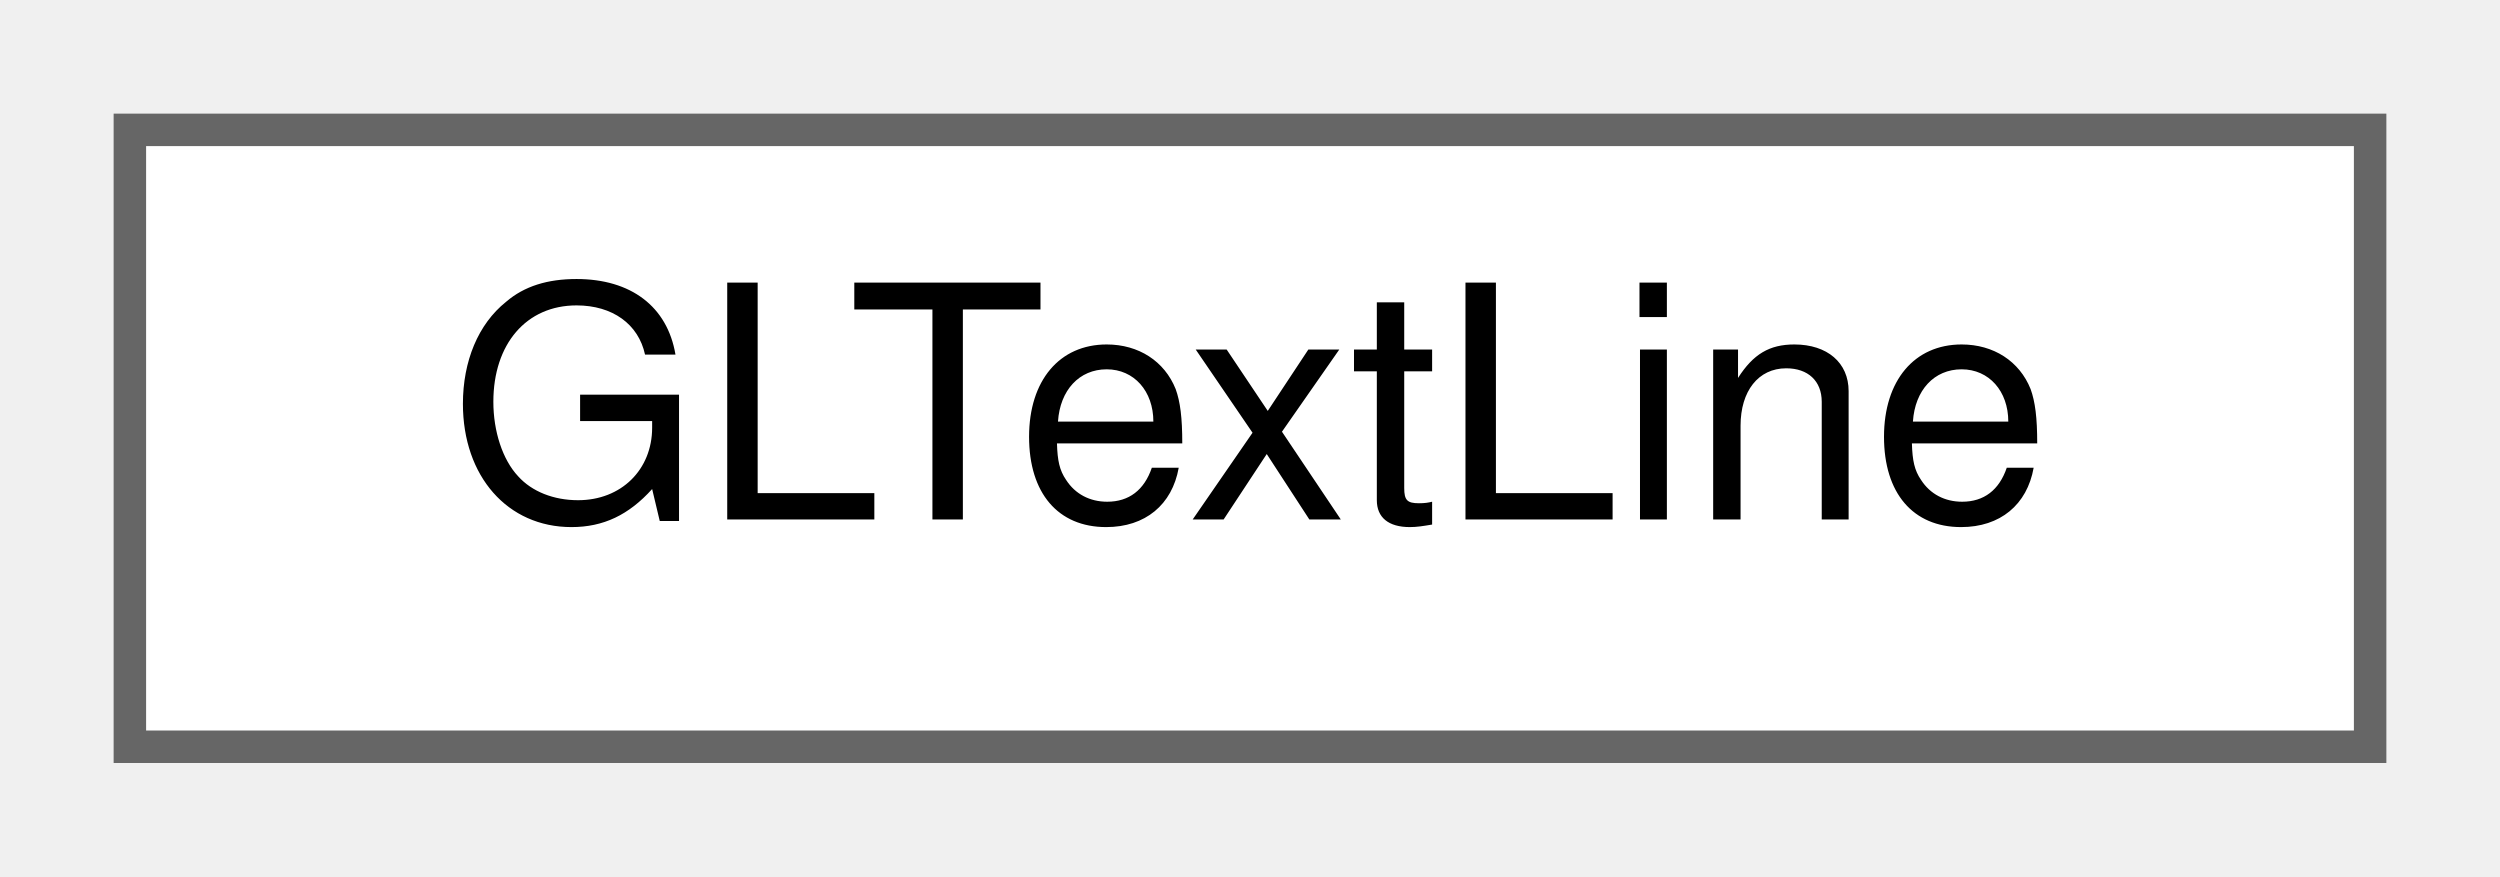
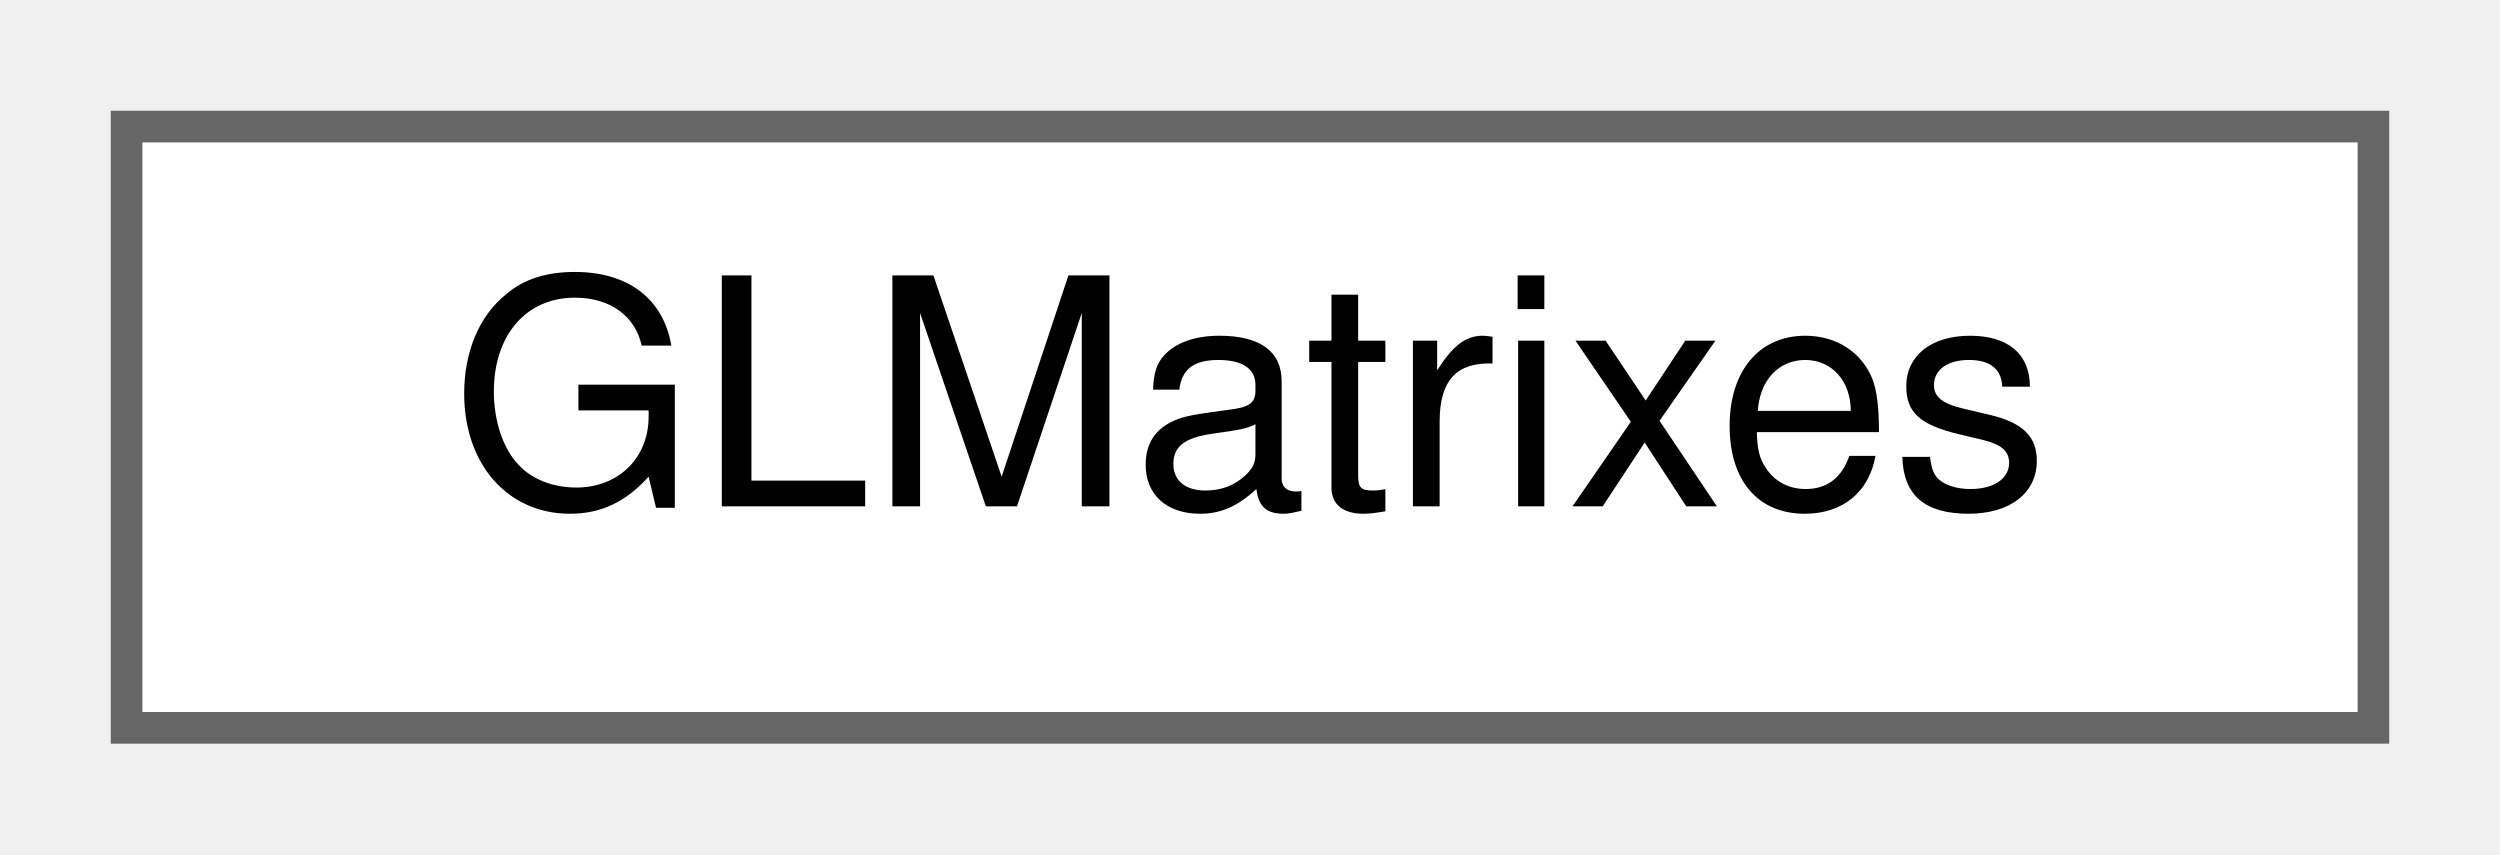
- <svg xmlns="http://www.w3.org/2000/svg" xmlns:xlink="http://www.w3.org/1999/xlink" width="77pt" height="27pt" viewBox="0.00 0.00 77.00 27.00">
+ <svg xmlns="http://www.w3.org/2000/svg" xmlns:xlink="http://www.w3.org/1999/xlink" width="79pt" height="27pt" viewBox="0.00 0.00 79.00 27.00">
  <g id="graph0" class="graph" transform="scale(1 1) rotate(0) translate(4 23)">
    <g id="node1" class="node">
      <g id="a_node1">
-         <a xlink:href="class_search_a_thing_1_1_open_g_l_1_1_render_1_1_g_l_text_line.html" target="_top" xlink:title="Helper class used by Toolkit.MakeTextFigure(GLContext, Render.GLText).">
-           <polygon fill="white" stroke="#666666" points="69,-19 0,-19 0,0 69,0 69,-19" />
-           <text text-anchor="middle" x="34.5" y="-7" font-family="Helvetica,sans-Serif" font-size="10.00">GLTextLine</text>
+         <a xlink:href="class_search_a_thing_1_1_open_g_l_1_1_render_1_1_g_l_matrixes.html" target="_top" xlink:title="Helper class to store model/view/projection and camera pos/target/up in a single object.">
+           <polygon fill="white" stroke="#666666" points="71,-19 0,-19 0,0 71,0 71,-19" />
+           <text text-anchor="middle" x="35.5" y="-7" font-family="Helvetica,sans-Serif" font-size="10.00">GLMatrixes</text>
        </a>
      </g>
    </g>
  </g>
</svg>
